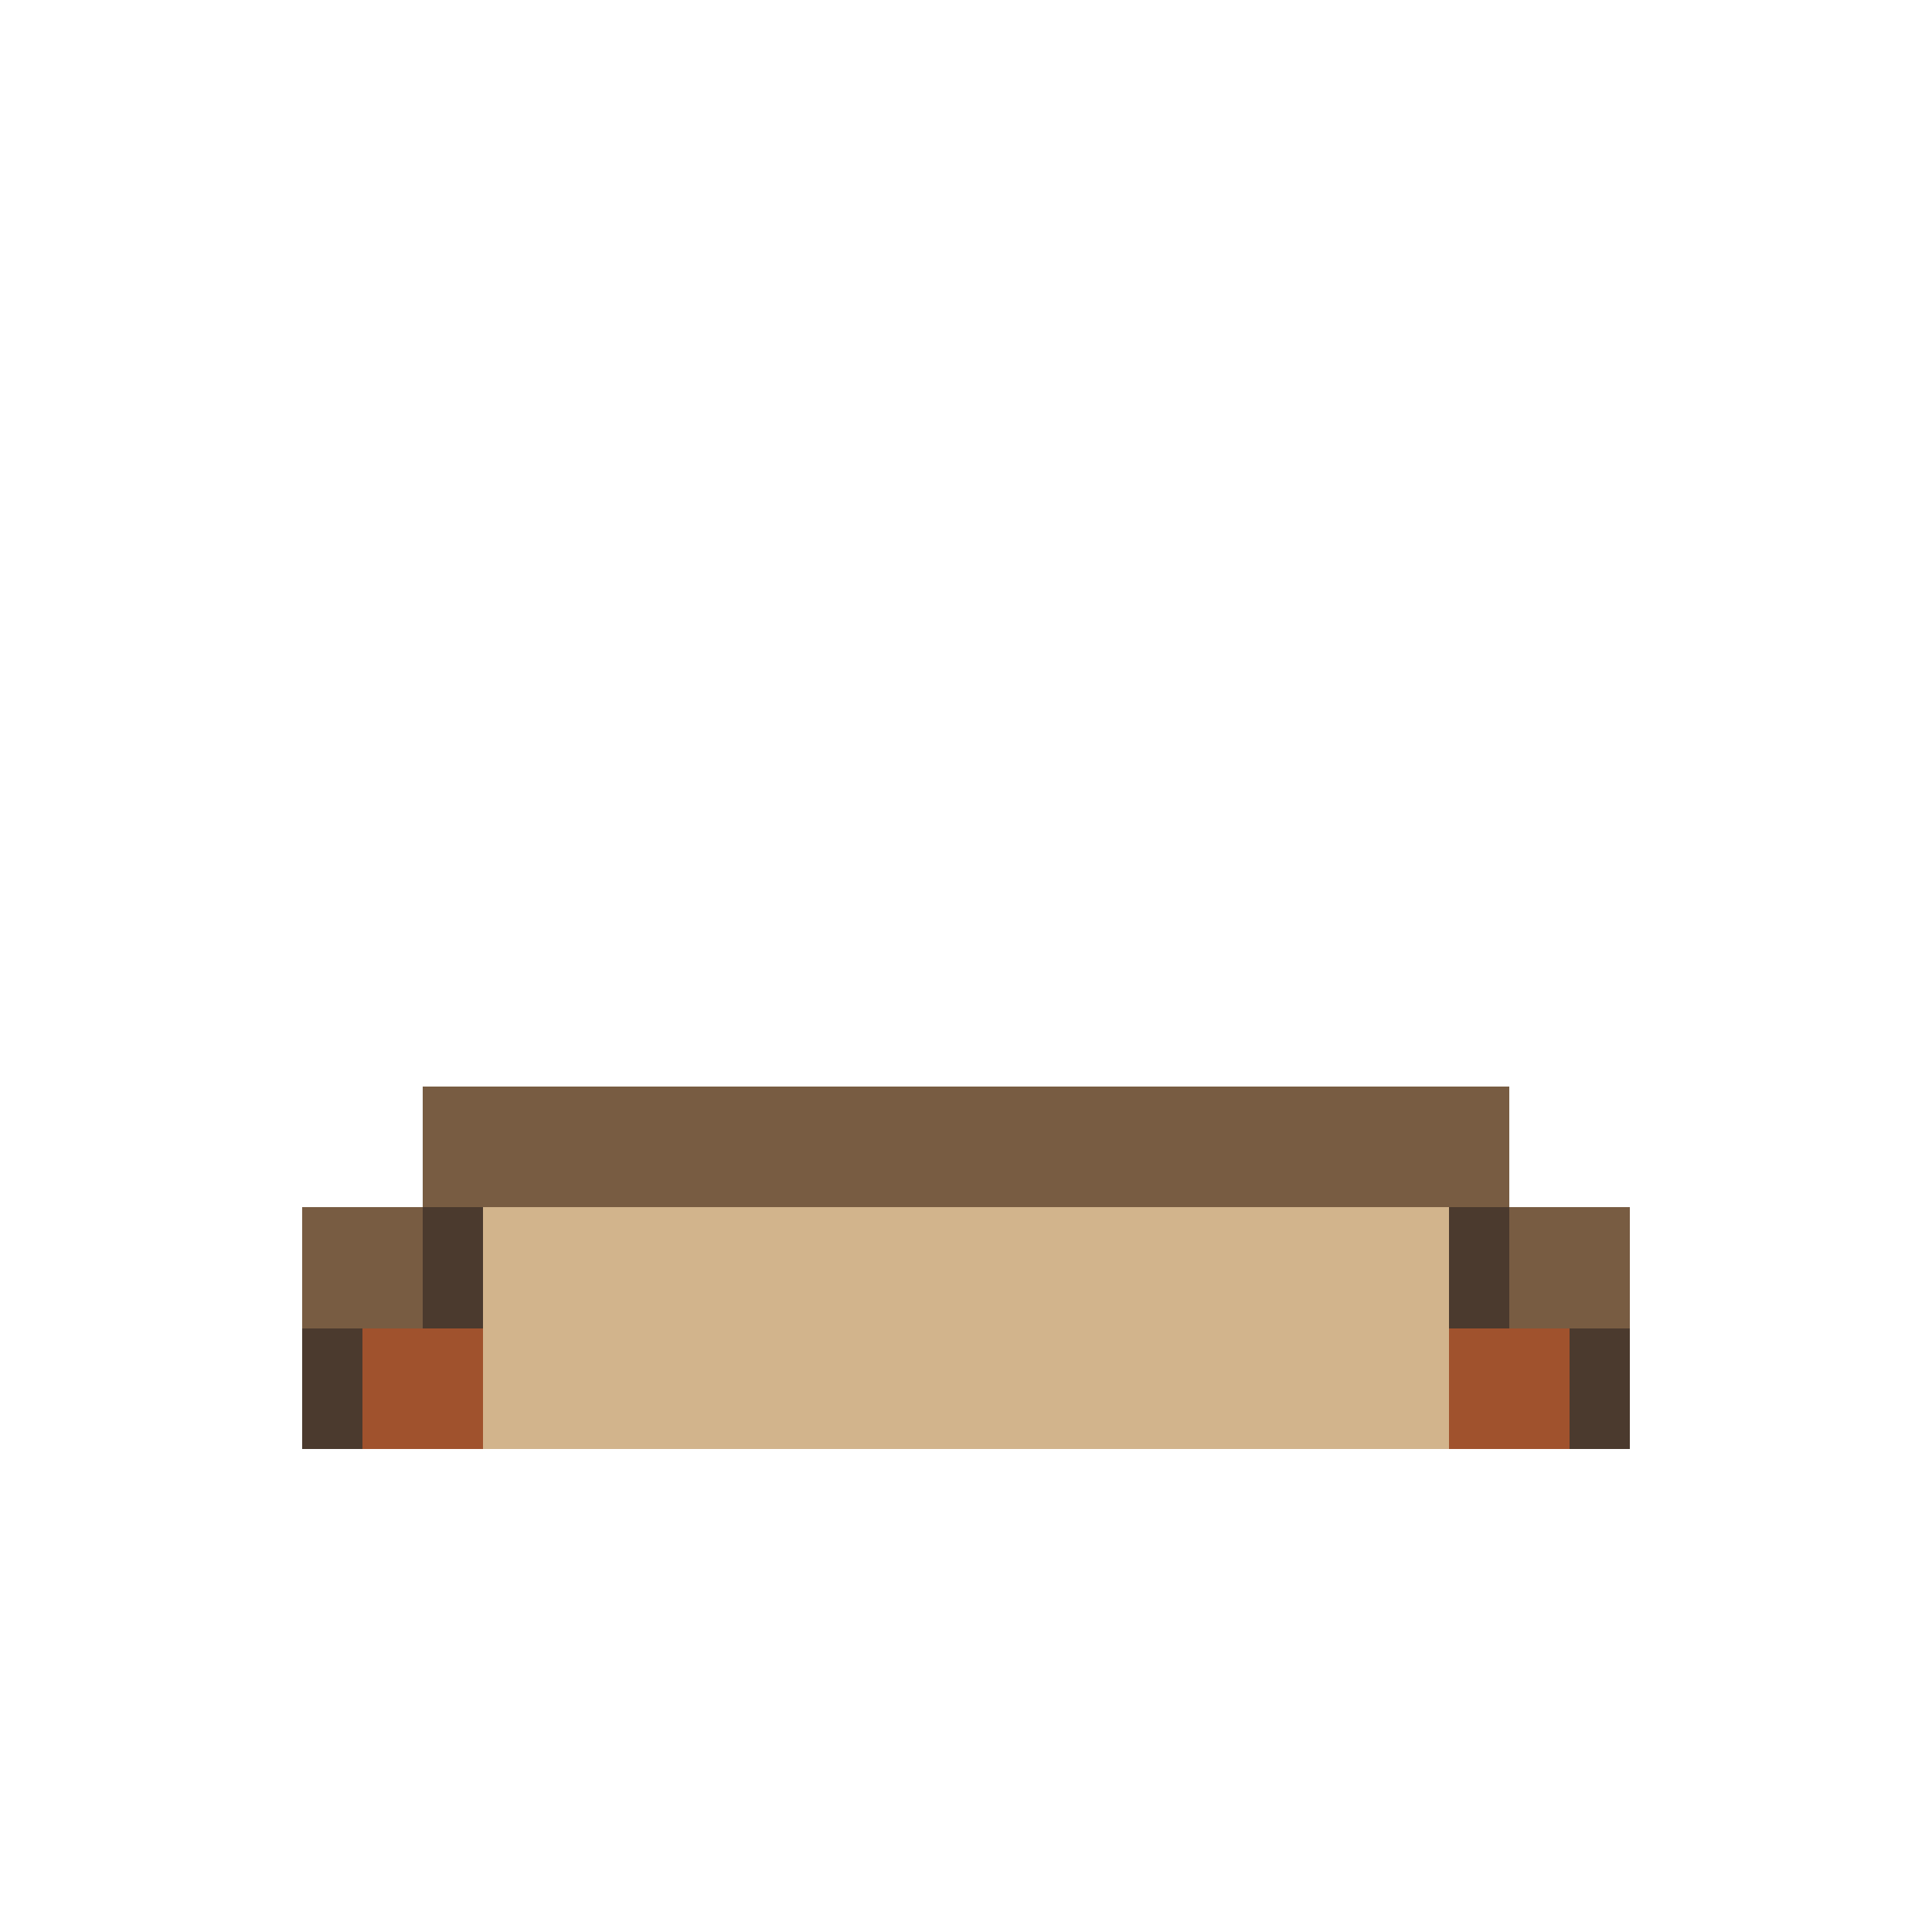
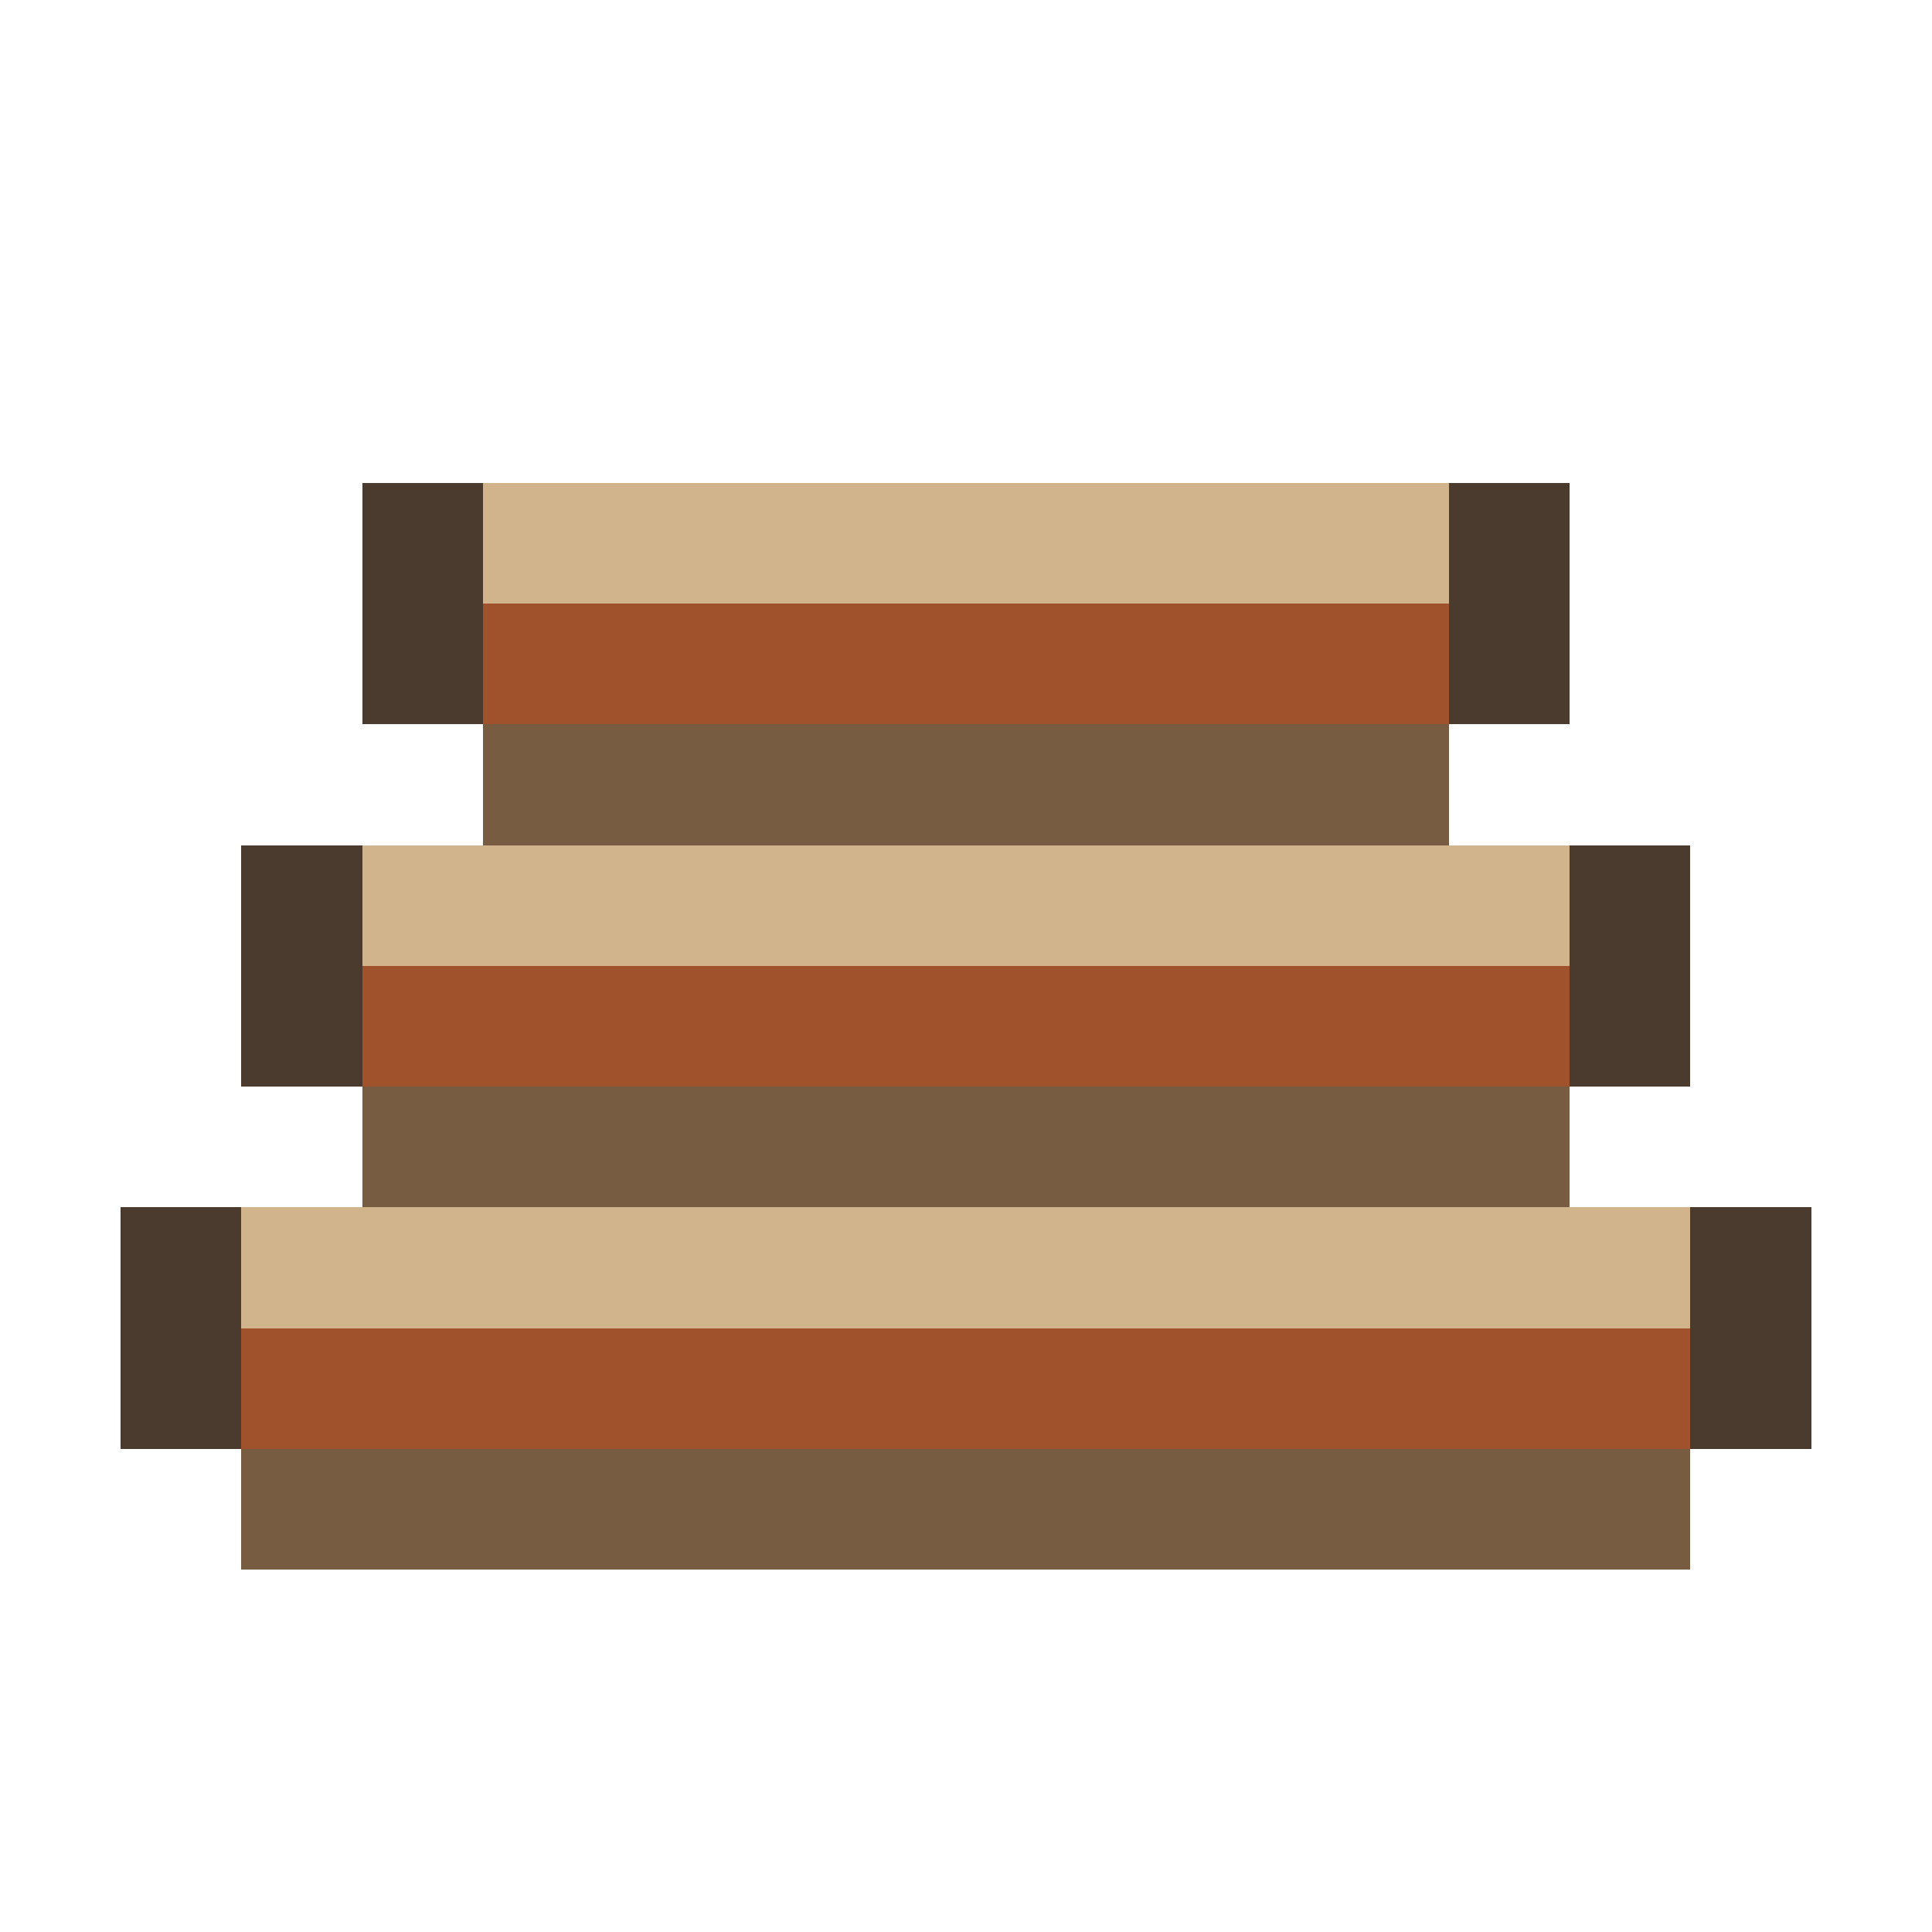
- <svg xmlns="http://www.w3.org/2000/svg" viewBox="0 0 16 16" fill="none" shape-rendering="crispEdges">
-   <path stroke="#785c42" d="M3 10V11M4 9V10M5 9V10M6 9V10M7 9V10M8 9V10M9 9V10M10 9V10M11 9V10M12 9V10M13 10V11" />
-   <path stroke="#4B3A2E" d="M3 11V12M4 10V12M5 10V12M6 10V12M7 10V12M8 10V12M9 10V12M10 10V12M11 10V12M12 10V12M13 11V12" />
-   <path fill="#D2B48C" d="M4 10h8v2H4z" />
-   <path fill="#A0522D" d="M3 11h1v1H3zM12 11h1v1h-1z" />
+ <svg xmlns="http://www.w3.org/2000/svg" viewBox="0 0 16 16" shape-rendering="crispEdges">
+   <path fill="#785c42" d="M2 12h12v1H2z M3 9h10v1H3z M4 6h8v1H4z" />
+   <path fill="#a0522d" d="M2 11h12v1H2z M3 8h10v1H3z M4 5h8v1H4z" />
+   <path fill="#d2b48c" d="M2 10h12v1H2z M3 7h10v1H3z M4 4h8v1H4z" />
+   <path fill="#4b3a2e" d="M2 10H1v2h1z M14 10v2h1v-2z M3 7H2v2h1z M13 7v2h1V7z M4 4H3v2h1z M12 4v2h1V4z" />
</svg>
